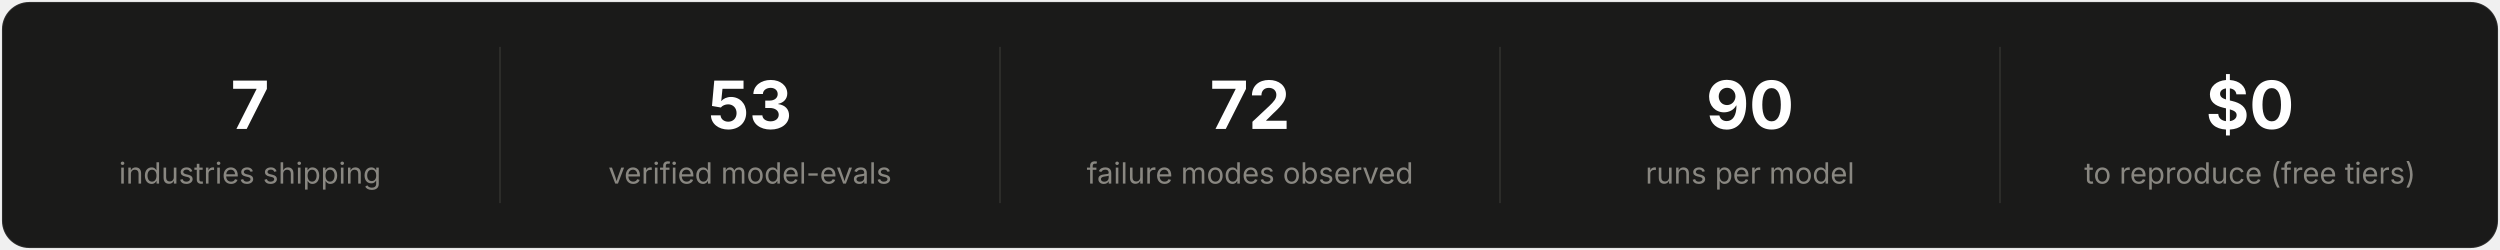
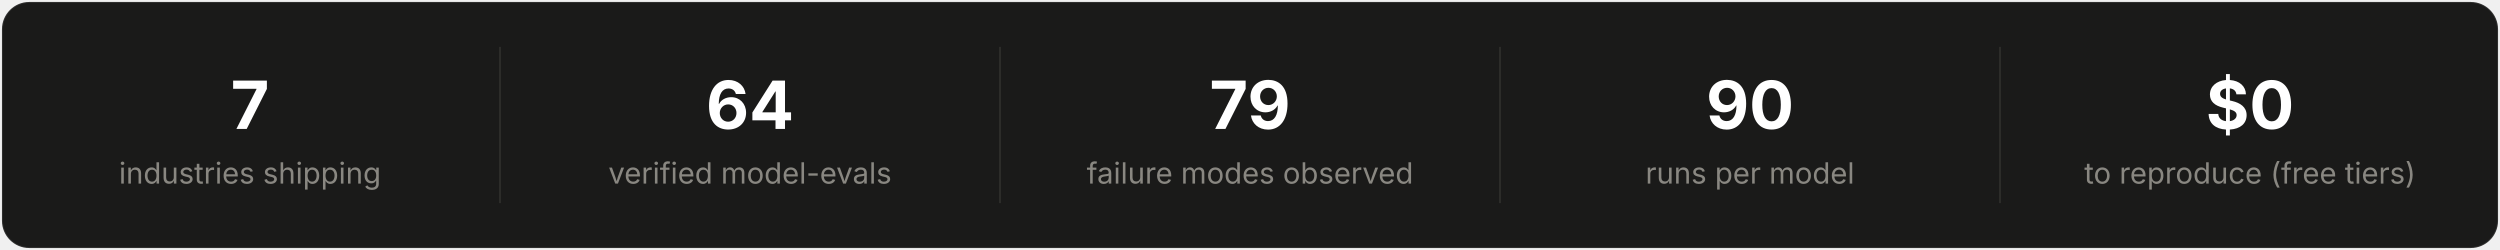
- <svg xmlns="http://www.w3.org/2000/svg" width="1280" height="128" viewBox="0 0 1280 128" role="img" aria-label="7 industries shipping, 53 verified model-evals, 72 failure modes observed, 90 runs per model, $0 to reproduce on free tiers">
+ <svg xmlns="http://www.w3.org/2000/svg" width="1280" height="128" viewBox="0 0 1280 128" role="img" aria-label="7 industries shipping, 64 verified model-evals, 79 failure modes observed, 90 runs per model, $0 to reproduce on free tiers">
  <rect x="1" y="1" width="1278" height="126" rx="14" fill="#1a1a19" stroke="rgba(255,255,255,0.10)" />
  <g stroke="#2c2c2a">
    <path d="M 256 24 V 104" />
    <path d="M 512 24 V 104" />
    <path d="M 768 24 V 104" />
    <path d="M 1024 24 V 104" />
  </g>
  <g font-family="system-ui, -apple-system, 'Segoe UI', sans-serif" text-anchor="middle">
    <g fill="#ffffff" font-size="34" font-weight="700">
      <text x="128" y="66">7</text>
-       <text x="384" y="66">53</text>
-       <text x="640" y="66">72</text>
+       <text x="384" y="66">64</text>
+       <text x="640" y="66">79</text>
      <text x="896" y="66">90</text>
      <text x="1152" y="66">$0</text>
    </g>
    <g fill="#898781" font-size="15">
      <text x="128" y="94">industries shipping</text>
      <text x="384" y="94">verified model-evals</text>
      <text x="640" y="94">failure modes observed</text>
      <text x="896" y="94">runs per model</text>
      <text x="1152" y="94">to reproduce (free tiers)</text>
    </g>
  </g>
</svg>
